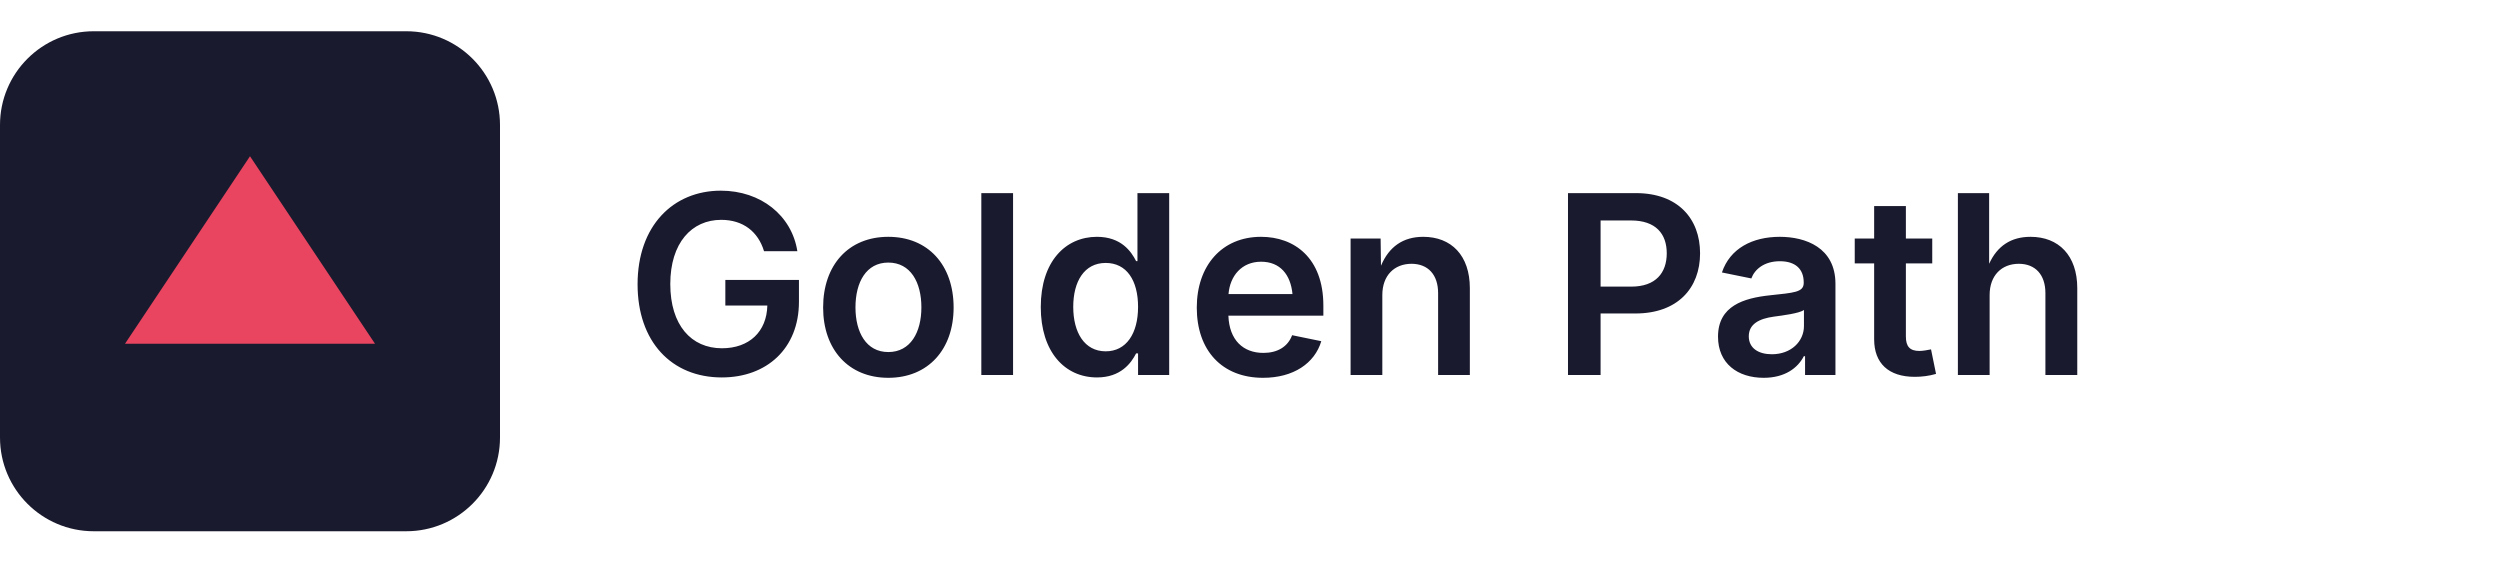
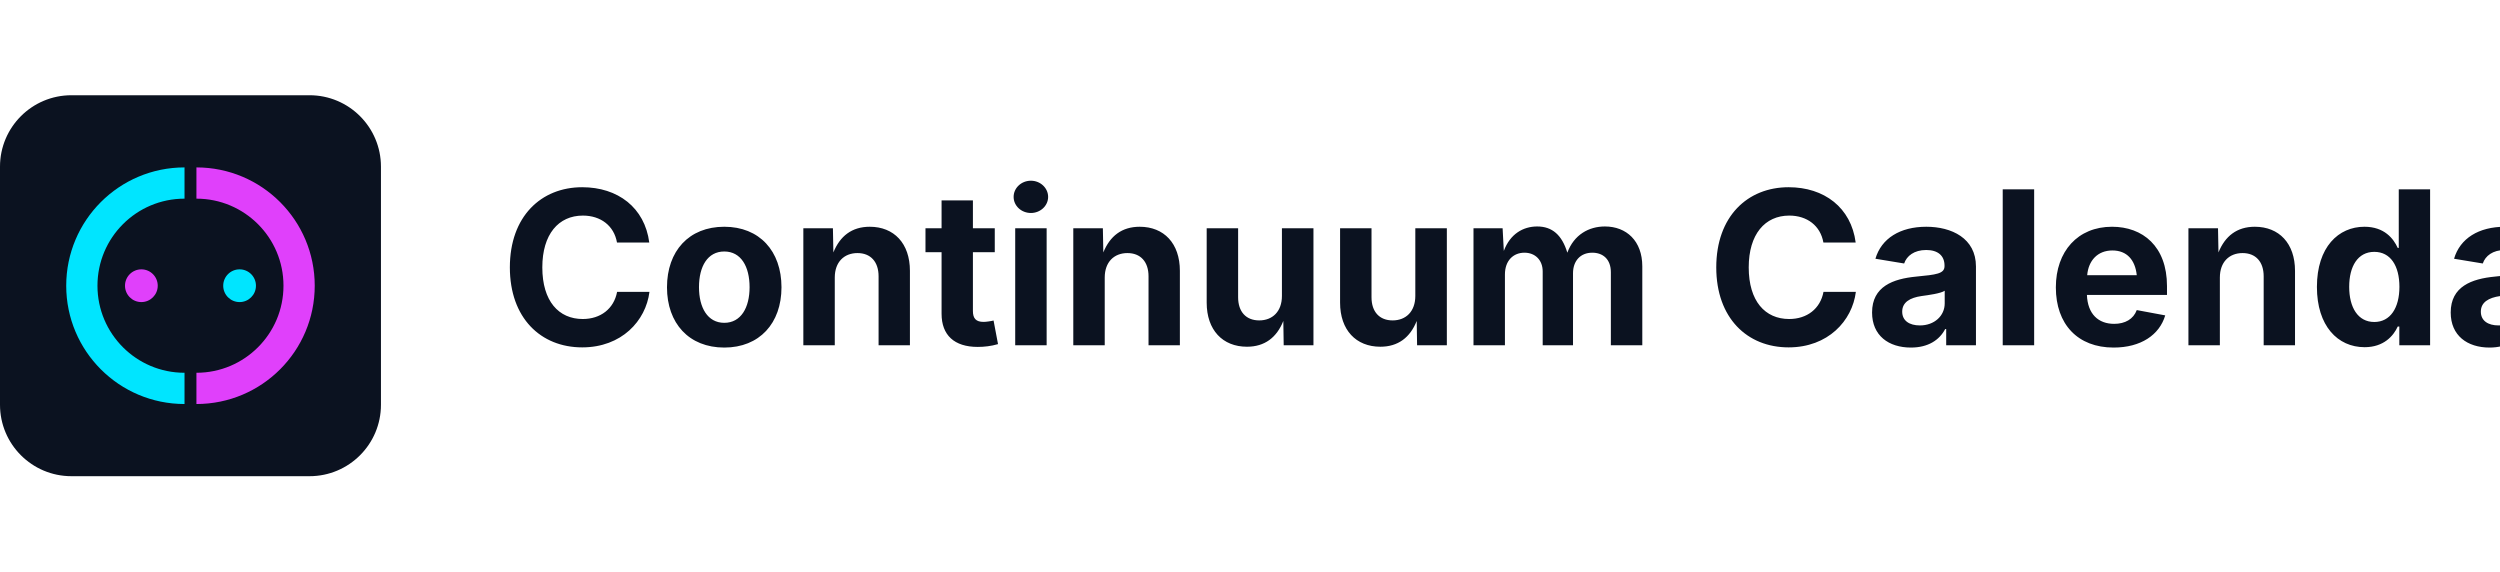
- <svg xmlns="http://www.w3.org/2000/svg" viewBox="0 0 320 72" role="img" aria-label="Golden Path">
-   <rect x="0" y="4" width="64" height="64" rx="12" fill="#1a1a2e" />
-   <path d="M16 44 L32 20 L48 44 Z" fill="#e94560" />
-   <text x="80" y="48" font-family="system-ui, -apple-system, sans-serif" font-size="32" font-weight="600" fill="#1a1a2e">Golden Path</text>
+ <svg xmlns="http://www.w3.org/2000/svg" viewBox="0 0 420 96" role="img" aria-label="Continuum Calendar">
+   <rect x="0" y="16" width="64" height="64" rx="12" fill="#0B1220" />
+   <g transform="translate(0 16) scale(0.125)" fill="none" stroke-width="42" stroke-linecap="butt">
+     <path d="M248 118 A112 112 0 1 0 248 394" stroke="#00E5FF" />
+     <path d="M264 118 A112 112 0 1 1 264 394" stroke="#E040FB" />
+     <circle cx="190" cy="256" r="22" fill="#E040FB" />
+     <circle cx="322" cy="256" r="22" fill="#00E5FF" />
+   </g>
+   <text x="84" y="58" font-family="system-ui, -apple-system, Segoe UI, sans-serif" font-size="36" font-weight="650" fill="#0B1220">Continuum Calendar</text>
</svg>
